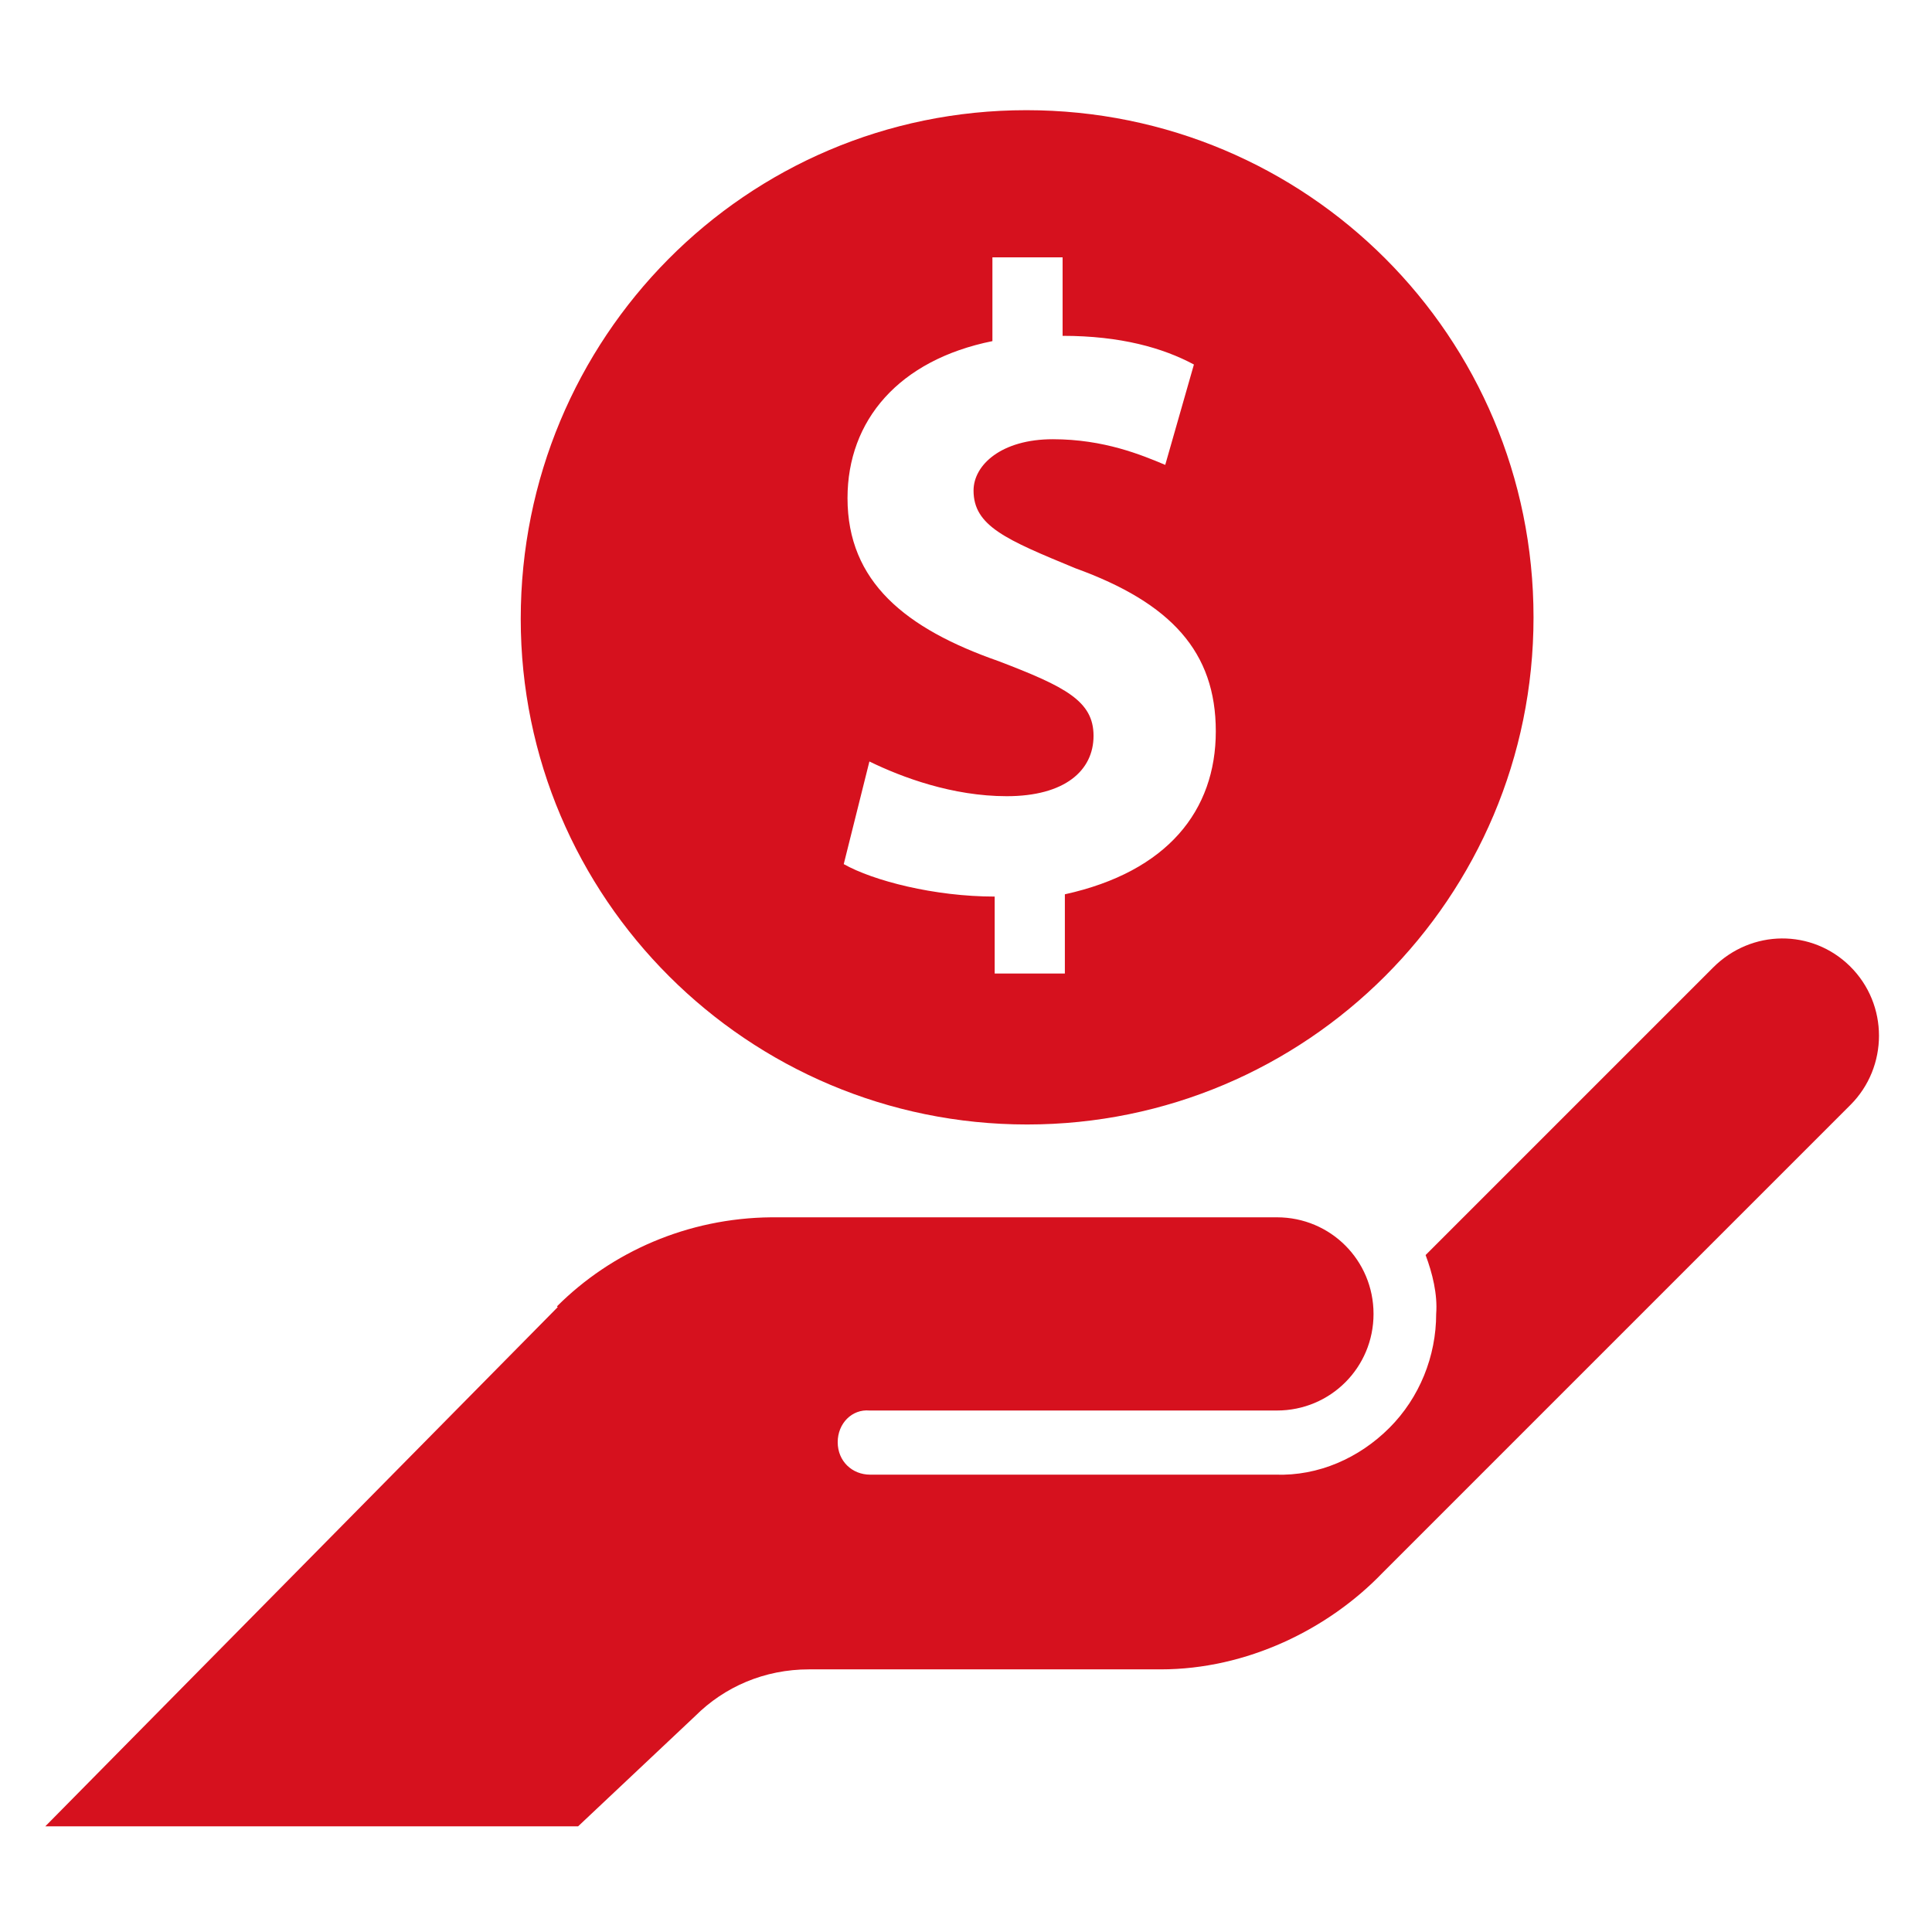
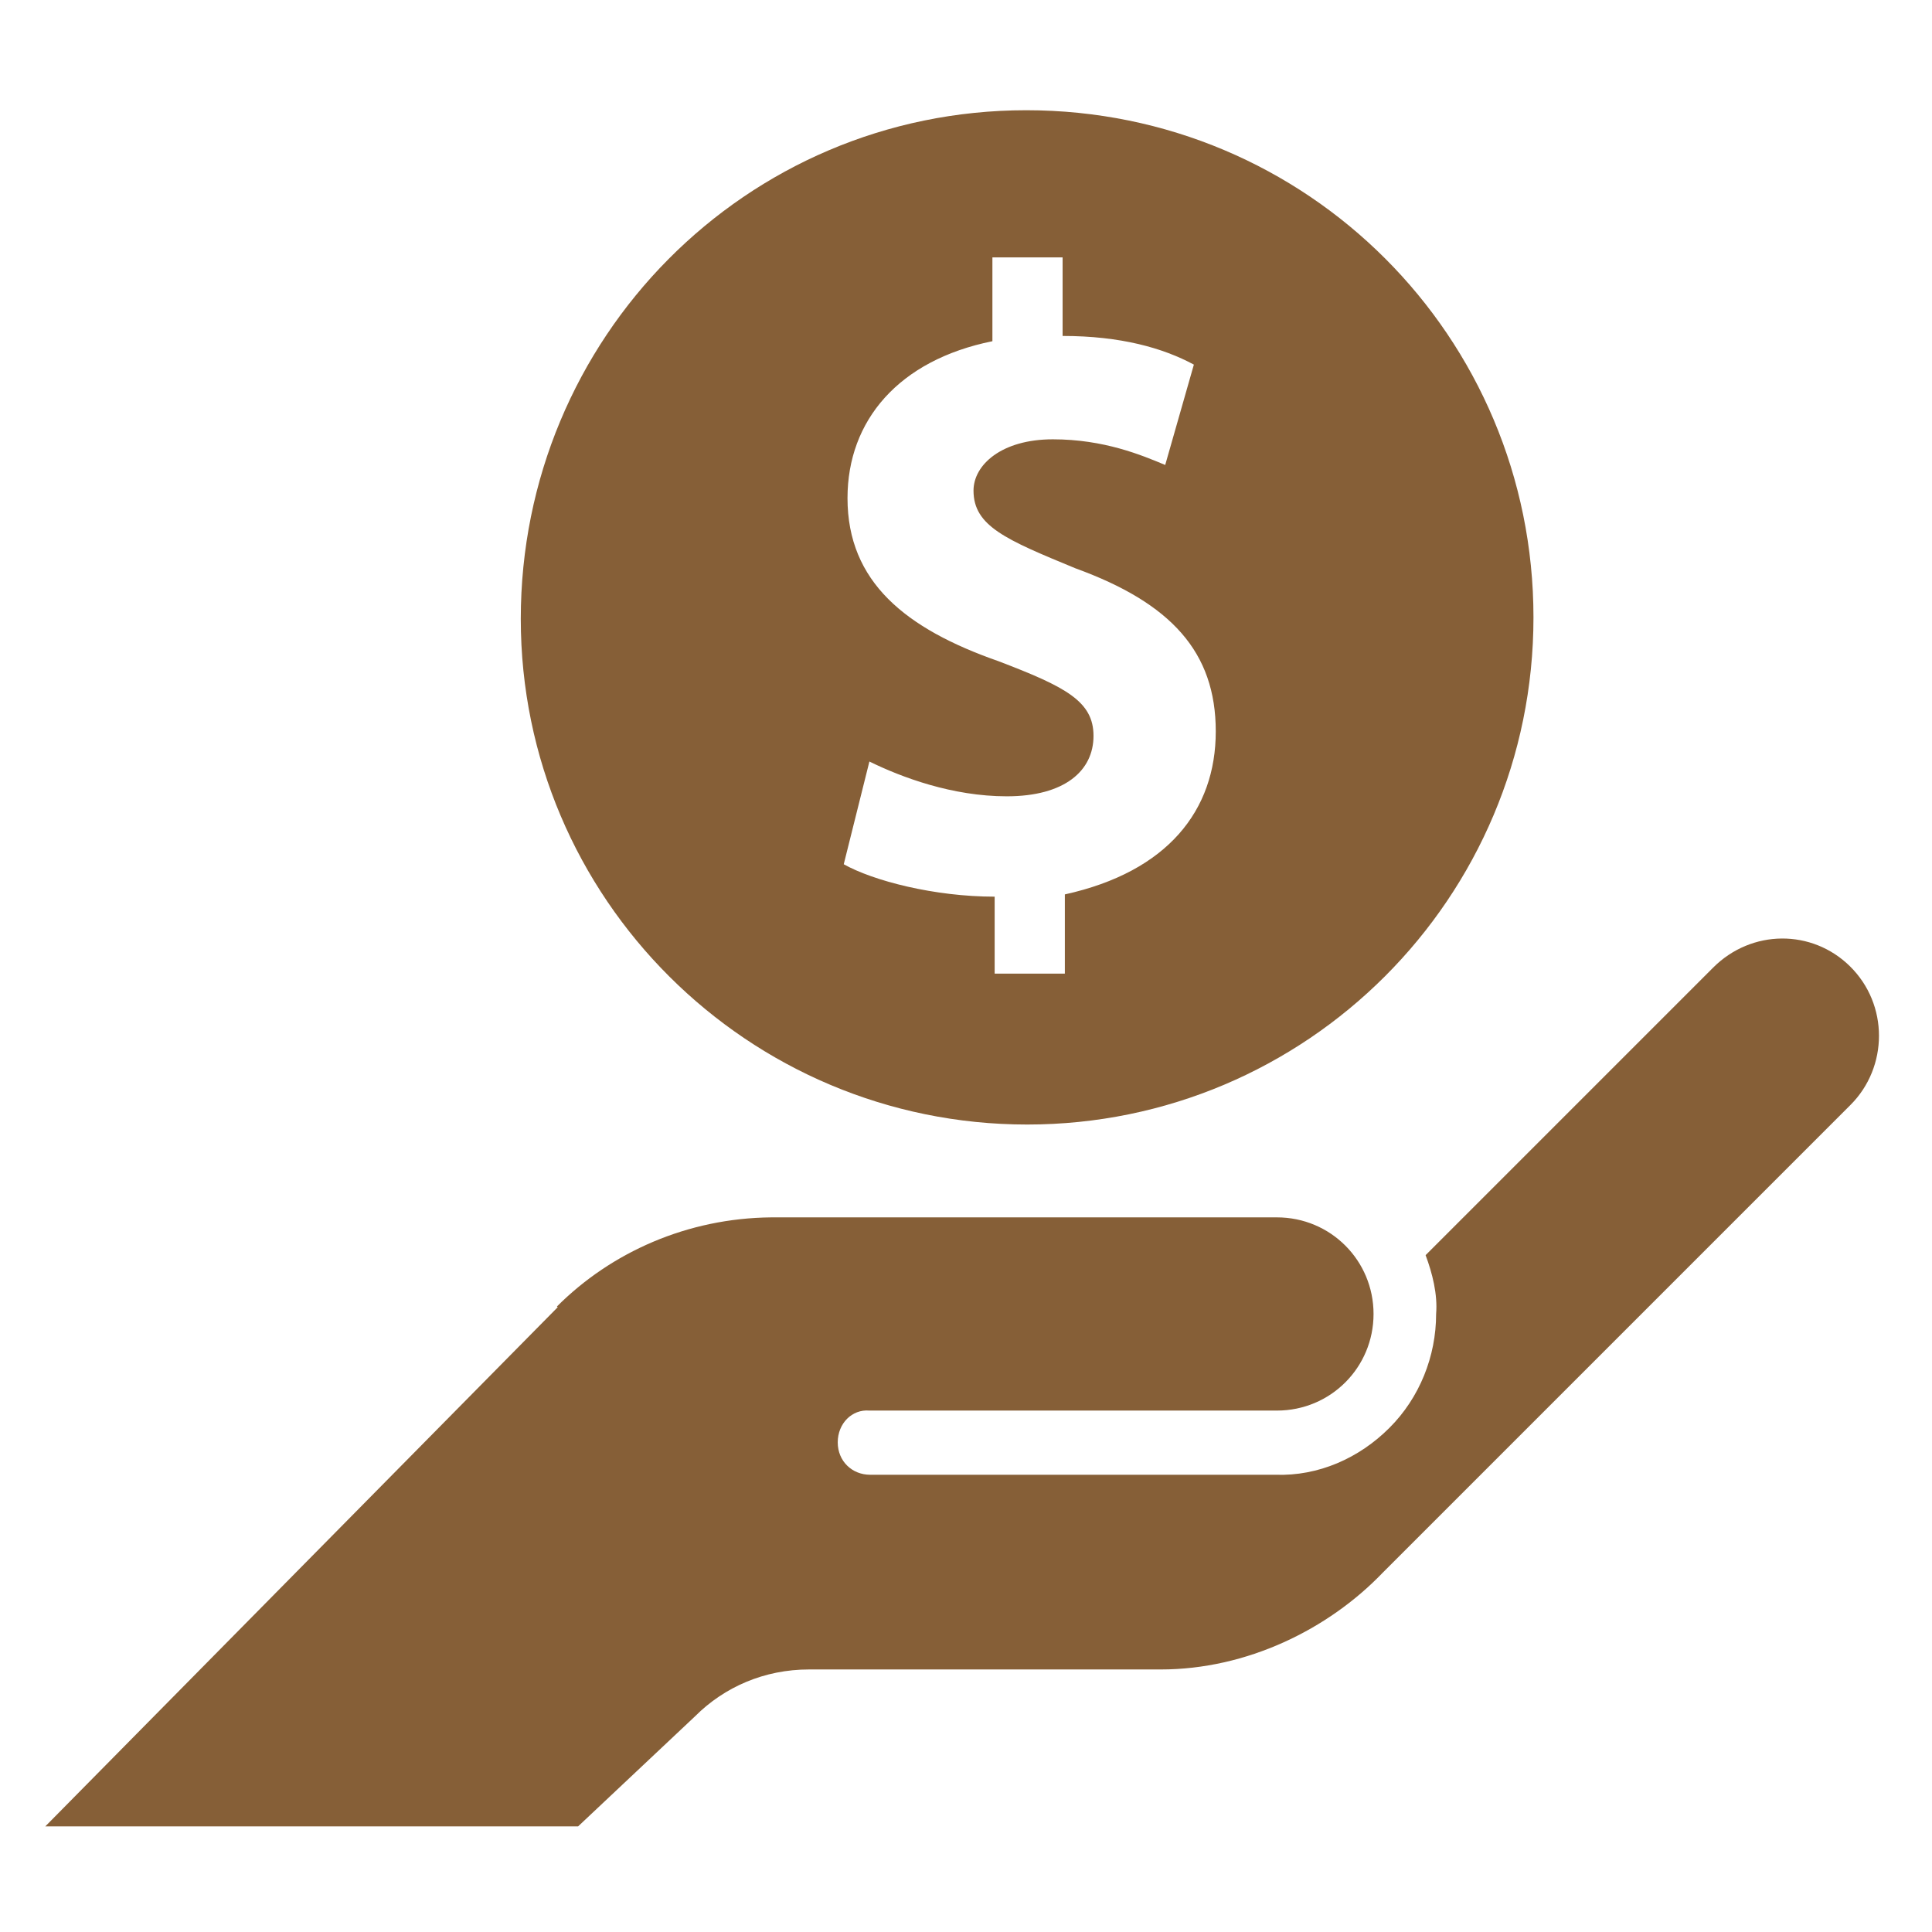
- <svg xmlns="http://www.w3.org/2000/svg" width="800" height="800" viewBox="0 0 800 800" fill="none">
-   <path d="M766.25 457.5L572.5 651.25C550 674.687 516.25 691.25 480.625 691.25H335C316.562 691.25 300 698.437 287.812 710.625L239.375 756.25H18.75L230.938 541.25L230.625 540.938C253.125 518.438 284.687 504.375 319.375 504.062H528.75C550.937 504.062 568.75 521.875 568.75 544.062C568.75 566.25 550.937 584.062 528.75 584.062H360C352.812 583.437 346.875 589.375 346.875 597.188C346.875 605 352.813 610.625 360.313 610.625H528.125C545.937 611.25 562.813 603.75 575.313 591.25C587.813 578.75 594.688 561.562 594.688 544.062C595.313 535.938 593.125 527.187 590.312 519.687L709.375 400.625C725.312 384.687 750.313 384.688 765.938 400C782.188 415.938 781.875 441.875 766.25 457.5ZM215.625 256.25C215.625 140 308.75 45.625 425 45.625C541.25 45.625 635 139.375 635 255.625C635 371.875 540.938 465.625 425.313 465.625C309.688 465.625 215.625 371.875 215.625 256.25ZM452.812 304.688C452.812 319.063 440.937 329.688 416.875 329.688C394.375 329.688 373.437 321.875 360 315.313L349.375 357.813C361.563 364.688 386.875 371.25 411.875 371.25V403.125H440.938V370.313C483.438 360.938 503.438 335.625 503.438 302.813C503.438 270 485 249.688 445.312 235.313C416.563 223.438 403.125 217.813 403.125 203.125C403.125 192.5 414.687 181.875 435.938 181.875C457.188 181.875 472.812 188.438 482.5 192.5L494.375 150.938C481.562 144.063 464.063 139.062 440 139.062V106.562H410.938V141.25C372.188 149.063 350.938 174.063 350.938 206.25C350.938 240.938 375 260.312 413.438 273.75C441.25 284.375 452.812 290.313 452.812 304.688Z" fill="#D6111E" />
+ <svg xmlns="http://www.w3.org/2000/svg" width="18" height="18" viewBox="0 0 18 18" fill="none">
+   <path d="M17.241 10.294L12.881 14.654C12.375 15.181 11.616 15.554 10.814 15.554H7.537C7.123 15.554 6.75 15.716 6.476 15.99L5.386 17.016H0.422L5.196 12.179L5.189 12.172C5.695 11.666 6.405 11.349 7.186 11.342H11.897C12.396 11.342 12.797 11.743 12.797 12.242C12.797 12.741 12.396 13.142 11.897 13.142H8.1C7.938 13.128 7.805 13.262 7.805 13.438C7.805 13.613 7.938 13.74 8.107 13.74H11.883C12.284 13.754 12.663 13.585 12.944 13.304C13.226 13.023 13.38 12.636 13.38 12.242C13.395 12.059 13.345 11.863 13.282 11.694L15.961 9.015C16.32 8.656 16.882 8.656 17.234 9.001C17.599 9.359 17.592 9.943 17.241 10.294ZM4.852 5.766C4.852 3.151 6.947 1.027 9.562 1.027C12.178 1.027 14.287 3.137 14.287 5.752C14.287 8.368 12.171 10.477 9.57 10.477C6.968 10.477 4.852 8.368 4.852 5.766ZM10.188 6.856C10.188 7.18 9.921 7.419 9.38 7.419C8.873 7.419 8.402 7.243 8.1 7.095L7.861 8.052C8.135 8.206 8.705 8.354 9.267 8.354V9.071H9.921V8.333C10.877 8.122 11.327 7.552 11.327 6.814C11.327 6.076 10.912 5.619 10.02 5.295C9.373 5.028 9.07 4.902 9.07 4.571C9.07 4.332 9.33 4.093 9.809 4.093C10.287 4.093 10.638 4.241 10.856 4.332L11.123 3.397C10.835 3.242 10.441 3.13 9.9 3.13V2.398H9.246V3.179C8.374 3.355 7.896 3.917 7.896 4.641C7.896 5.422 8.438 5.858 9.302 6.16C9.928 6.399 10.188 6.533 10.188 6.856Z" fill="#865F37" />
</svg>
